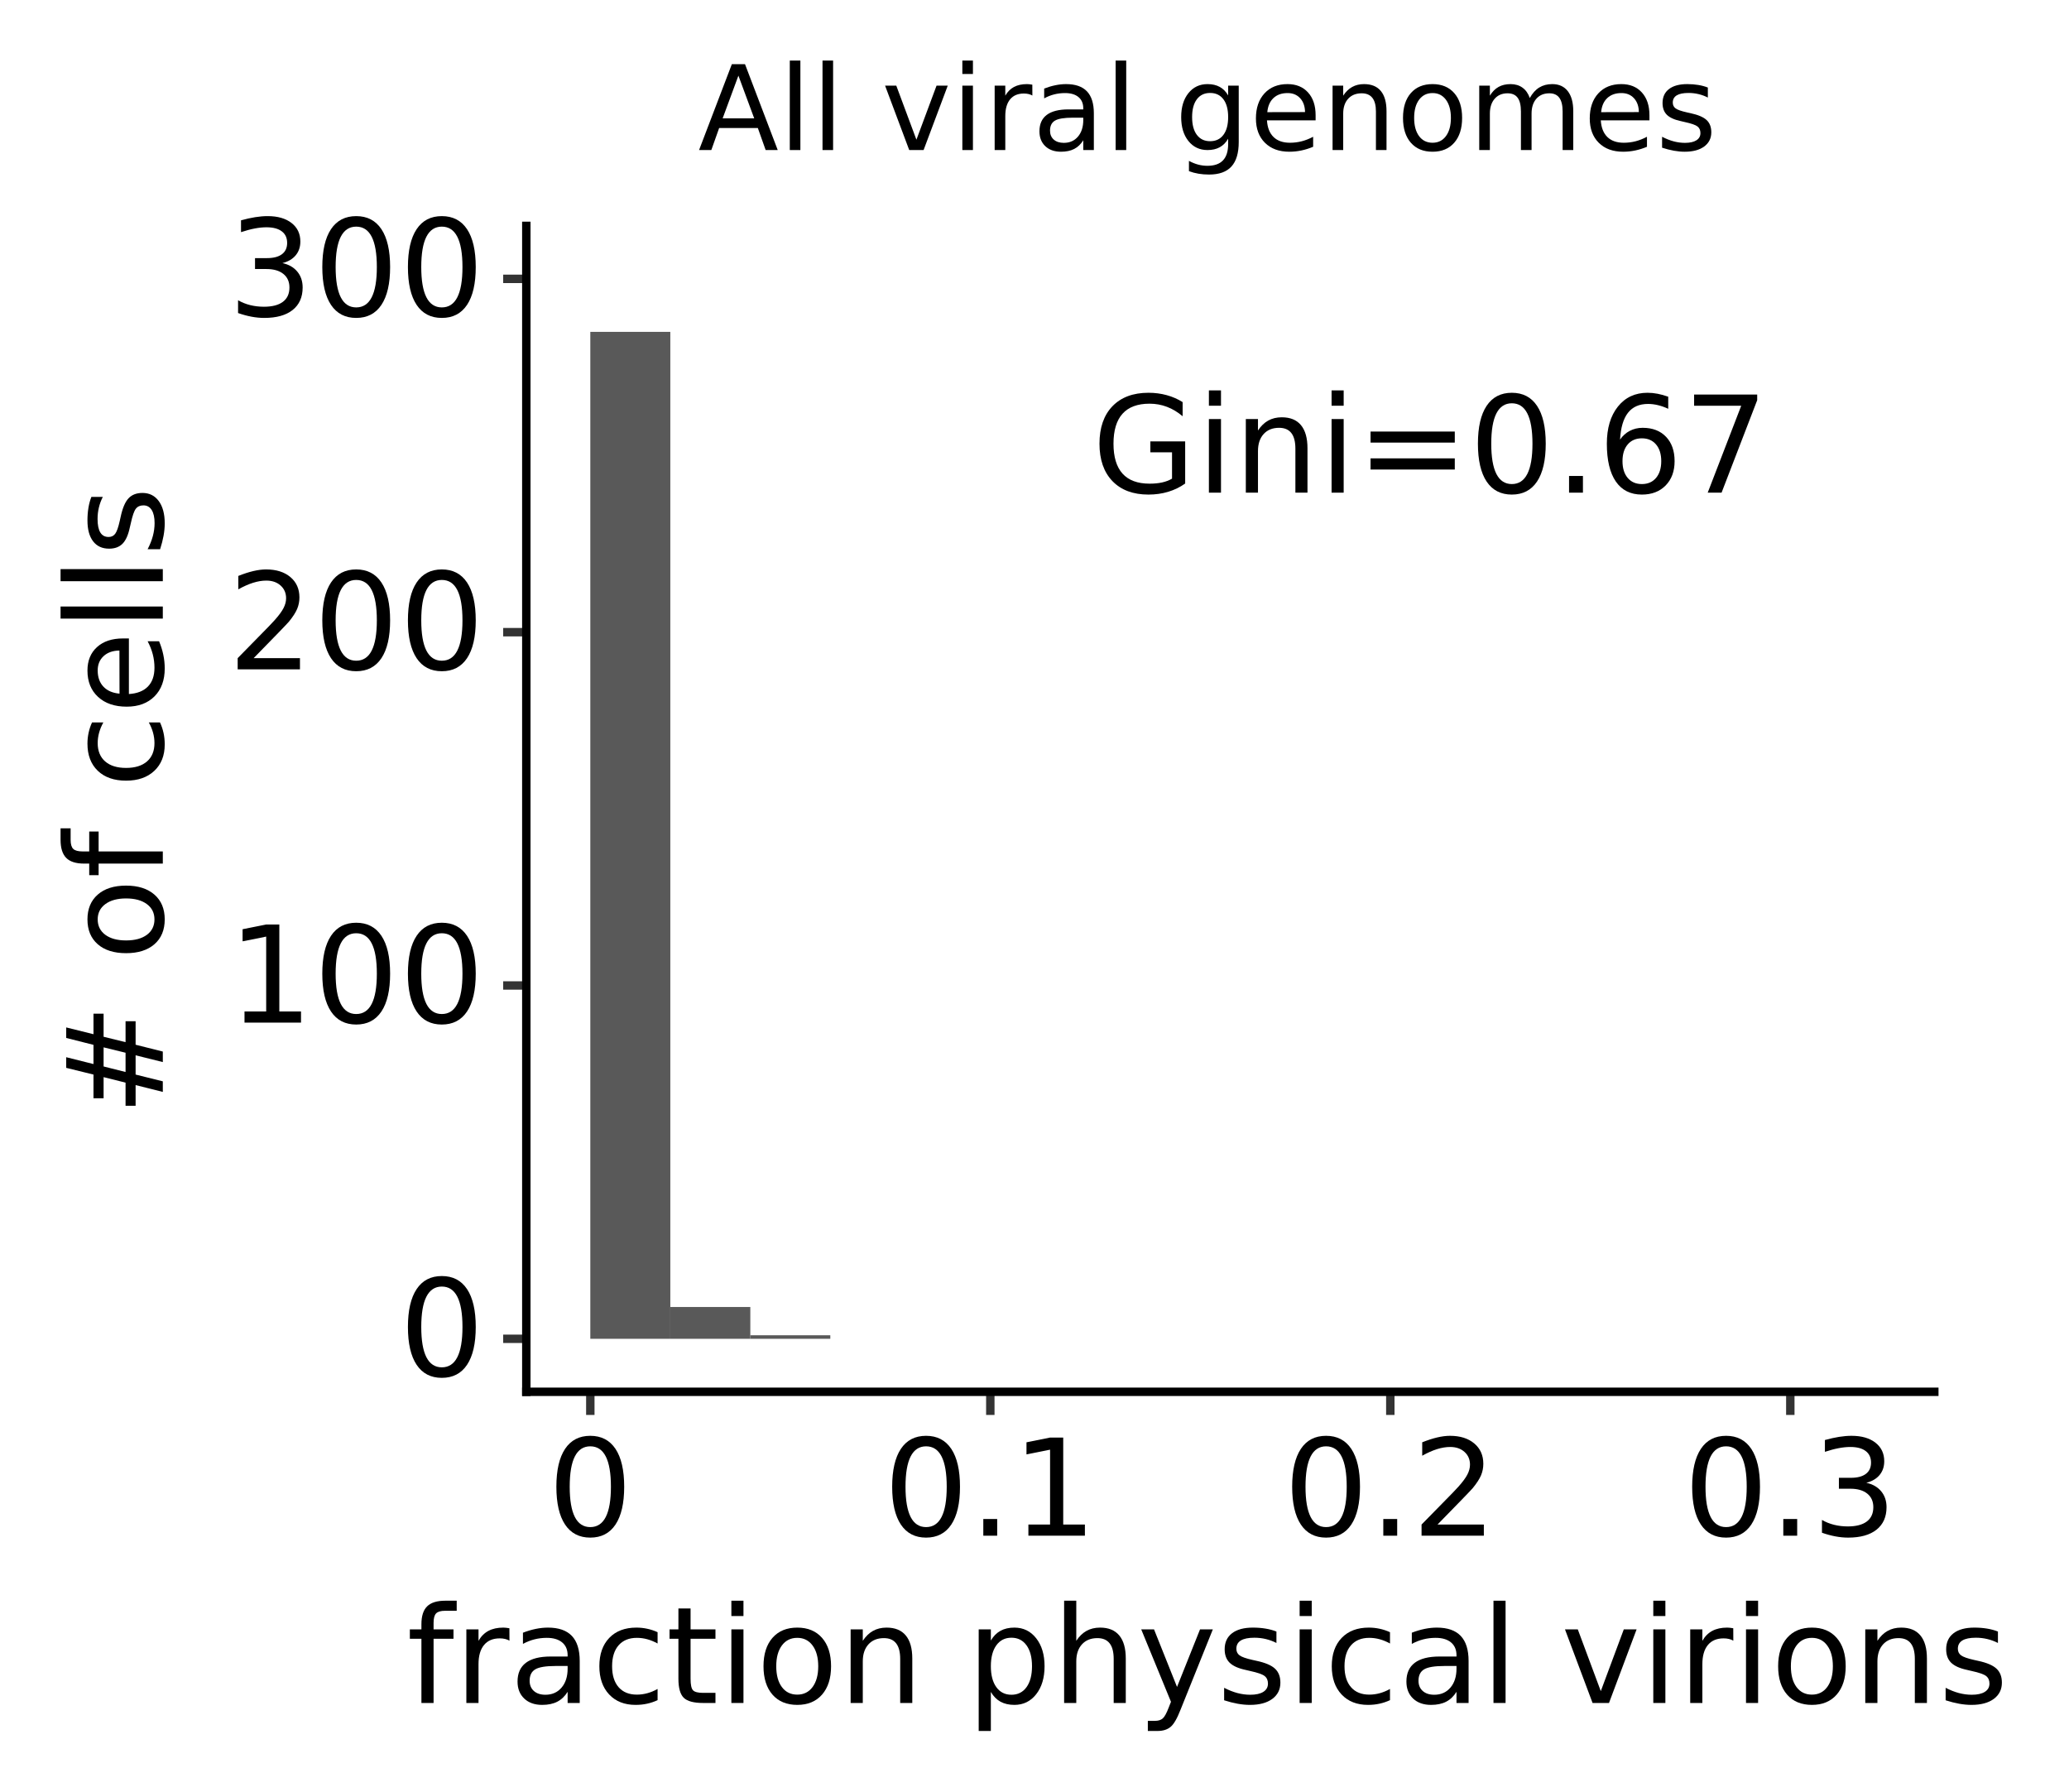
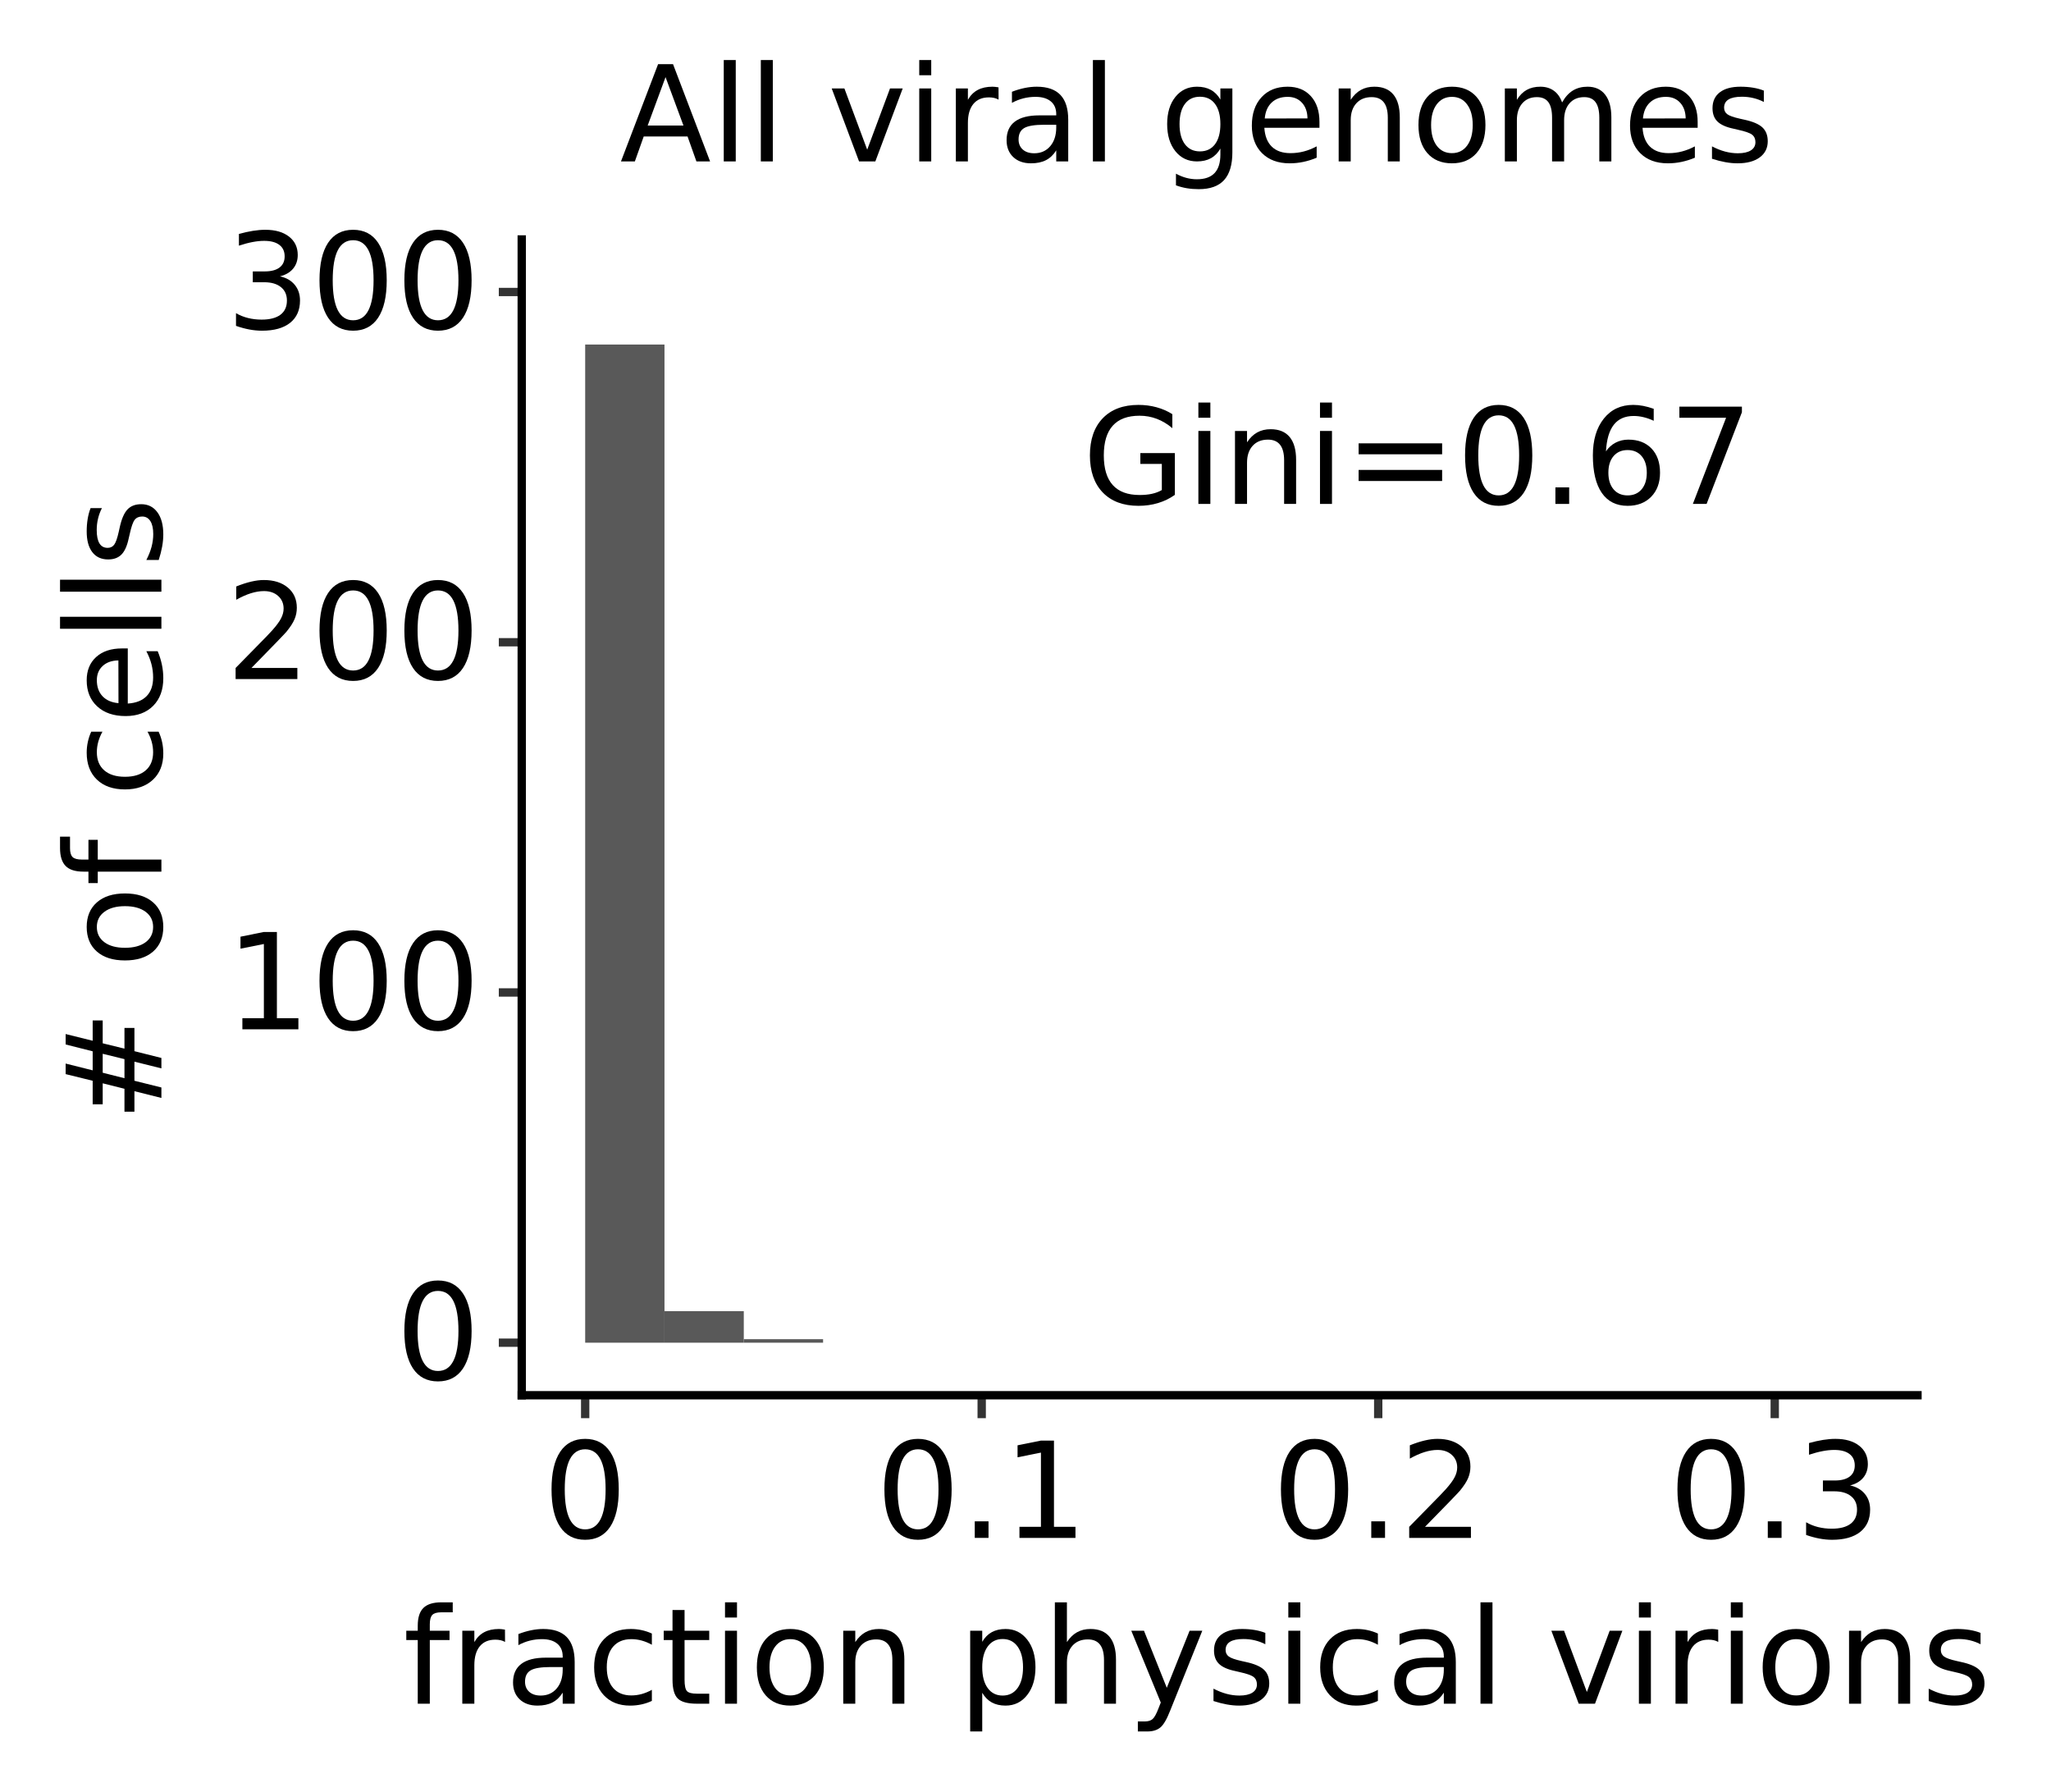
- <svg xmlns="http://www.w3.org/2000/svg" xmlns:xlink="http://www.w3.org/1999/xlink" width="245.989pt" height="212.971pt" viewBox="0 0 245.989 212.971" version="1.1">
+ <svg xmlns="http://www.w3.org/2000/svg" xmlns:xlink="http://www.w3.org/1999/xlink" width="245.989pt" height="214.836pt" viewBox="0 0 245.989 214.836" version="1.1">
  <defs>
    <style type="text/css">*{stroke-linejoin: round; stroke-linecap: butt}</style>
  </defs>
  <g id="figure_1">
    <g id="patch_1">
-       <path d="M 0 212.971  L 245.989 212.971  L 245.989 0  L 0 0  z " style="fill: #ffffff; stroke: #ffffff; stroke-linejoin: miter" />
+       <path d="M 0 214.836  L 245.989 214.836  L 245.989 0  L 0 0  z " style="fill: #ffffff; stroke: #ffffff; stroke-linejoin: miter" />
    </g>
    <g id="axes_1">
      <g id="patch_2">
-         <path d="M 62.575 165.451  L 229.975 165.451  L 229.975 26.851  L 62.575 26.851  z " style="fill: #ffffff" />
+         <path d="M 62.575 167.316  L 229.975 167.316  L 229.975 28.716  L 62.575 28.716  z " style="fill: #ffffff" />
      </g>
      <g id="matplotlib.axis_1">
        <g id="xtick_1">
          <g id="line2d_1">
-             <path d="M 70.184 165.451  " style="fill: none; stroke: #000000; stroke-width: 1.5" />
-             <defs>
-               <path id="m9e1eec2be6" d="M 0 0  L 0 2.75  " style="stroke: #333333" />
-             </defs>
-             <g>
-               <use xlink:href="#m9e1eec2be6" x="70.184" y="165.451" style="stroke: #333333" />
+             <path d="M 70.184 167.316  " style="fill: none; stroke: #000000; stroke-width: 1.5" />
+             <defs>
+               <path id="m3d97d18625" d="M 0 0  L 0 2.75  " style="stroke: #333333" />
+             </defs>
+             <g>
+               <use xlink:href="#m3d97d18625" x="70.184" y="167.316" style="stroke: #333333" />
            </g>
          </g>
          <g id="text_1">
-             <g transform="translate(65.09409 182.5587)scale(0.16 -0.16)">
+             <g transform="translate(65.09409 184.4231)scale(0.16 -0.16)">
              <defs>
                <path id="DejaVuSans-30" d="M 2034 4250  Q 1547 4250 1301 3770  Q 1056 3291 1056 2328  Q 1056 1369 1301 889  Q 1547 409 2034 409  Q 2525 409 2770 889  Q 3016 1369 3016 2328  Q 3016 3291 2770 3770  Q 2525 4250 2034 4250  z M 2034 4750  Q 2819 4750 3233 4129  Q 3647 3509 3647 2328  Q 3647 1150 3233 529  Q 2819 -91 2034 -91  Q 1250 -91 836 529  Q 422 1150 422 2328  Q 422 3509 836 4129  Q 1250 4750 2034 4750  z " transform="scale(0.015625)" />
              </defs>
              <use xlink:href="#DejaVuSans-30" />
            </g>
          </g>
        </g>
        <g id="xtick_2">
          <g id="line2d_2">
-             <path d="M 117.741 165.451  " style="fill: none; stroke: #000000; stroke-width: 1.5" />
-             <g>
-               <use xlink:href="#m9e1eec2be6" x="117.741" y="165.451" style="stroke: #333333" />
+             <path d="M 117.741 167.316  " style="fill: none; stroke: #000000; stroke-width: 1.5" />
+             <g>
+               <use xlink:href="#m3d97d18625" x="117.741" y="167.316" style="stroke: #333333" />
            </g>
          </g>
          <g id="text_2">
-             <g transform="translate(105.0184 182.5587)scale(0.16 -0.16)">
+             <g transform="translate(105.0184 184.4231)scale(0.16 -0.16)">
              <defs>
                <path id="DejaVuSans-2e" d="M 684 794  L 1344 794  L 1344 0  L 684 0  L 684 794  z " transform="scale(0.015625)" />
                <path id="DejaVuSans-31" d="M 794 531  L 1825 531  L 1825 4091  L 703 3866  L 703 4441  L 1819 4666  L 2450 4666  L 2450 531  L 3481 531  L 3481 0  L 794 0  L 794 531  z " transform="scale(0.015625)" />
              </defs>
              <use xlink:href="#DejaVuSans-30" />
              <use xlink:href="#DejaVuSans-2e" x="63.623" />
              <use xlink:href="#DejaVuSans-31" x="95.41" />
            </g>
          </g>
        </g>
        <g id="xtick_3">
          <g id="line2d_3">
-             <path d="M 165.298 165.451  " style="fill: none; stroke: #000000; stroke-width: 1.5" />
-             <g>
-               <use xlink:href="#m9e1eec2be6" x="165.298" y="165.451" style="stroke: #333333" />
+             <path d="M 165.298 167.316  " style="fill: none; stroke: #000000; stroke-width: 1.5" />
+             <g>
+               <use xlink:href="#m3d97d18625" x="165.298" y="167.316" style="stroke: #333333" />
            </g>
          </g>
          <g id="text_3">
-             <g transform="translate(152.5752 182.5587)scale(0.16 -0.16)">
+             <g transform="translate(152.5752 184.4231)scale(0.16 -0.16)">
              <defs>
                <path id="DejaVuSans-32" d="M 1228 531  L 3431 531  L 3431 0  L 469 0  L 469 531  Q 828 903 1448 1529  Q 2069 2156 2228 2338  Q 2531 2678 2651 2914  Q 2772 3150 2772 3378  Q 2772 3750 2511 3984  Q 2250 4219 1831 4219  Q 1534 4219 1204 4116  Q 875 4013 500 3803  L 500 4441  Q 881 4594 1212 4672  Q 1544 4750 1819 4750  Q 2544 4750 2975 4387  Q 3406 4025 3406 3419  Q 3406 3131 3298 2873  Q 3191 2616 2906 2266  Q 2828 2175 2409 1742  Q 1991 1309 1228 531  z " transform="scale(0.015625)" />
              </defs>
              <use xlink:href="#DejaVuSans-30" />
              <use xlink:href="#DejaVuSans-2e" x="63.623" />
              <use xlink:href="#DejaVuSans-32" x="95.41" />
            </g>
          </g>
        </g>
        <g id="xtick_4">
          <g id="line2d_4">
-             <path d="M 212.855 165.451  " style="fill: none; stroke: #000000; stroke-width: 1.5" />
-             <g>
-               <use xlink:href="#m9e1eec2be6" x="212.855" y="165.451" style="stroke: #333333" />
+             <path d="M 212.855 167.316  " style="fill: none; stroke: #000000; stroke-width: 1.5" />
+             <g>
+               <use xlink:href="#m3d97d18625" x="212.855" y="167.316" style="stroke: #333333" />
            </g>
          </g>
          <g id="text_4">
-             <g transform="translate(200.132 182.5587)scale(0.16 -0.16)">
+             <g transform="translate(200.132 184.4231)scale(0.16 -0.16)">
              <defs>
                <path id="DejaVuSans-33" d="M 2597 2516  Q 3050 2419 3304 2112  Q 3559 1806 3559 1356  Q 3559 666 3084 287  Q 2609 -91 1734 -91  Q 1441 -91 1130 -33  Q 819 25 488 141  L 488 750  Q 750 597 1062 519  Q 1375 441 1716 441  Q 2309 441 2620 675  Q 2931 909 2931 1356  Q 2931 1769 2642 2001  Q 2353 2234 1838 2234  L 1294 2234  L 1294 2753  L 1863 2753  Q 2328 2753 2575 2939  Q 2822 3125 2822 3475  Q 2822 3834 2567 4026  Q 2313 4219 1838 4219  Q 1578 4219 1281 4162  Q 984 4106 628 3988  L 628 4550  Q 988 4650 1302 4700  Q 1616 4750 1894 4750  Q 2613 4750 3031 4423  Q 3450 4097 3450 3541  Q 3450 3153 3228 2886  Q 3006 2619 2597 2516  z " transform="scale(0.015625)" />
              </defs>
              <use xlink:href="#DejaVuSans-30" />
              <use xlink:href="#DejaVuSans-2e" x="63.623" />
              <use xlink:href="#DejaVuSans-33" x="95.41" />
            </g>
          </g>
        </g>
        <g id="xtick_5" />
        <g id="xtick_6" />
        <g id="xtick_7" />
        <g id="text_5">
-           <g transform="translate(48.36125 202.4437)scale(0.16 -0.16)">
+           <g transform="translate(48.36125 204.3081)scale(0.16 -0.16)">
            <defs>
              <path id="DejaVuSans-66" d="M 2375 4863  L 2375 4384  L 1825 4384  Q 1516 4384 1395 4259  Q 1275 4134 1275 3809  L 1275 3500  L 2222 3500  L 2222 3053  L 1275 3053  L 1275 0  L 697 0  L 697 3053  L 147 3053  L 147 3500  L 697 3500  L 697 3744  Q 697 4328 969 4595  Q 1241 4863 1831 4863  L 2375 4863  z " transform="scale(0.015625)" />
              <path id="DejaVuSans-72" d="M 2631 2963  Q 2534 3019 2420 3045  Q 2306 3072 2169 3072  Q 1681 3072 1420 2755  Q 1159 2438 1159 1844  L 1159 0  L 581 0  L 581 3500  L 1159 3500  L 1159 2956  Q 1341 3275 1631 3429  Q 1922 3584 2338 3584  Q 2397 3584 2469 3576  Q 2541 3569 2628 3553  L 2631 2963  z " transform="scale(0.015625)" />
              <path id="DejaVuSans-61" d="M 2194 1759  Q 1497 1759 1228 1600  Q 959 1441 959 1056  Q 959 750 1161 570  Q 1363 391 1709 391  Q 2188 391 2477 730  Q 2766 1069 2766 1631  L 2766 1759  L 2194 1759  z M 3341 1997  L 3341 0  L 2766 0  L 2766 531  Q 2569 213 2275 61  Q 1981 -91 1556 -91  Q 1019 -91 701 211  Q 384 513 384 1019  Q 384 1609 779 1909  Q 1175 2209 1959 2209  L 2766 2209  L 2766 2266  Q 2766 2663 2505 2880  Q 2244 3097 1772 3097  Q 1472 3097 1187 3025  Q 903 2953 641 2809  L 641 3341  Q 956 3463 1253 3523  Q 1550 3584 1831 3584  Q 2591 3584 2966 3190  Q 3341 2797 3341 1997  z " transform="scale(0.015625)" />
              <path id="DejaVuSans-63" d="M 3122 3366  L 3122 2828  Q 2878 2963 2633 3030  Q 2388 3097 2138 3097  Q 1578 3097 1268 2742  Q 959 2388 959 1747  Q 959 1106 1268 751  Q 1578 397 2138 397  Q 2388 397 2633 464  Q 2878 531 3122 666  L 3122 134  Q 2881 22 2623 -34  Q 2366 -91 2075 -91  Q 1284 -91 818 406  Q 353 903 353 1747  Q 353 2603 823 3093  Q 1294 3584 2113 3584  Q 2378 3584 2631 3529  Q 2884 3475 3122 3366  z " transform="scale(0.015625)" />
              <path id="DejaVuSans-74" d="M 1172 4494  L 1172 3500  L 2356 3500  L 2356 3053  L 1172 3053  L 1172 1153  Q 1172 725 1289 603  Q 1406 481 1766 481  L 2356 481  L 2356 0  L 1766 0  Q 1100 0 847 248  Q 594 497 594 1153  L 594 3053  L 172 3053  L 172 3500  L 594 3500  L 594 4494  L 1172 4494  z " transform="scale(0.015625)" />
              <path id="DejaVuSans-69" d="M 603 3500  L 1178 3500  L 1178 0  L 603 0  L 603 3500  z M 603 4863  L 1178 4863  L 1178 4134  L 603 4134  L 603 4863  z " transform="scale(0.015625)" />
              <path id="DejaVuSans-6f" d="M 1959 3097  Q 1497 3097 1228 2736  Q 959 2375 959 1747  Q 959 1119 1226 758  Q 1494 397 1959 397  Q 2419 397 2687 759  Q 2956 1122 2956 1747  Q 2956 2369 2687 2733  Q 2419 3097 1959 3097  z M 1959 3584  Q 2709 3584 3137 3096  Q 3566 2609 3566 1747  Q 3566 888 3137 398  Q 2709 -91 1959 -91  Q 1206 -91 779 398  Q 353 888 353 1747  Q 353 2609 779 3096  Q 1206 3584 1959 3584  z " transform="scale(0.015625)" />
              <path id="DejaVuSans-6e" d="M 3513 2113  L 3513 0  L 2938 0  L 2938 2094  Q 2938 2591 2744 2837  Q 2550 3084 2163 3084  Q 1697 3084 1428 2787  Q 1159 2491 1159 1978  L 1159 0  L 581 0  L 581 3500  L 1159 3500  L 1159 2956  Q 1366 3272 1645 3428  Q 1925 3584 2291 3584  Q 2894 3584 3203 3211  Q 3513 2838 3513 2113  z " transform="scale(0.015625)" />
              <path id="DejaVuSans-20" transform="scale(0.015625)" />
              <path id="DejaVuSans-70" d="M 1159 525  L 1159 -1331  L 581 -1331  L 581 3500  L 1159 3500  L 1159 2969  Q 1341 3281 1617 3432  Q 1894 3584 2278 3584  Q 2916 3584 3314 3078  Q 3713 2572 3713 1747  Q 3713 922 3314 415  Q 2916 -91 2278 -91  Q 1894 -91 1617 61  Q 1341 213 1159 525  z M 3116 1747  Q 3116 2381 2855 2742  Q 2594 3103 2138 3103  Q 1681 3103 1420 2742  Q 1159 2381 1159 1747  Q 1159 1113 1420 752  Q 1681 391 2138 391  Q 2594 391 2855 752  Q 3116 1113 3116 1747  z " transform="scale(0.015625)" />
              <path id="DejaVuSans-68" d="M 3513 2113  L 3513 0  L 2938 0  L 2938 2094  Q 2938 2591 2744 2837  Q 2550 3084 2163 3084  Q 1697 3084 1428 2787  Q 1159 2491 1159 1978  L 1159 0  L 581 0  L 581 4863  L 1159 4863  L 1159 2956  Q 1366 3272 1645 3428  Q 1925 3584 2291 3584  Q 2894 3584 3203 3211  Q 3513 2838 3513 2113  z " transform="scale(0.015625)" />
              <path id="DejaVuSans-79" d="M 2059 -325  Q 1816 -950 1584 -1140  Q 1353 -1331 966 -1331  L 506 -1331  L 506 -850  L 844 -850  Q 1081 -850 1212 -737  Q 1344 -625 1503 -206  L 1606 56  L 191 3500  L 800 3500  L 1894 763  L 2988 3500  L 3597 3500  L 2059 -325  z " transform="scale(0.015625)" />
              <path id="DejaVuSans-73" d="M 2834 3397  L 2834 2853  Q 2591 2978 2328 3040  Q 2066 3103 1784 3103  Q 1356 3103 1142 2972  Q 928 2841 928 2578  Q 928 2378 1081 2264  Q 1234 2150 1697 2047  L 1894 2003  Q 2506 1872 2764 1633  Q 3022 1394 3022 966  Q 3022 478 2636 193  Q 2250 -91 1575 -91  Q 1294 -91 989 -36  Q 684 19 347 128  L 347 722  Q 666 556 975 473  Q 1284 391 1588 391  Q 1994 391 2212 530  Q 2431 669 2431 922  Q 2431 1156 2273 1281  Q 2116 1406 1581 1522  L 1381 1569  Q 847 1681 609 1914  Q 372 2147 372 2553  Q 372 3047 722 3315  Q 1072 3584 1716 3584  Q 2034 3584 2315 3537  Q 2597 3491 2834 3397  z " transform="scale(0.015625)" />
              <path id="DejaVuSans-6c" d="M 603 4863  L 1178 4863  L 1178 0  L 603 0  L 603 4863  z " transform="scale(0.015625)" />
              <path id="DejaVuSans-76" d="M 191 3500  L 800 3500  L 1894 563  L 2988 3500  L 3597 3500  L 2284 0  L 1503 0  L 191 3500  z " transform="scale(0.015625)" />
            </defs>
            <use xlink:href="#DejaVuSans-66" />
            <use xlink:href="#DejaVuSans-72" x="35.205" />
            <use xlink:href="#DejaVuSans-61" x="76.318" />
            <use xlink:href="#DejaVuSans-63" x="137.598" />
            <use xlink:href="#DejaVuSans-74" x="192.578" />
            <use xlink:href="#DejaVuSans-69" x="231.787" />
            <use xlink:href="#DejaVuSans-6f" x="259.57" />
            <use xlink:href="#DejaVuSans-6e" x="320.752" />
            <use xlink:href="#DejaVuSans-20" x="384.131" />
            <use xlink:href="#DejaVuSans-70" x="415.918" />
            <use xlink:href="#DejaVuSans-68" x="479.395" />
            <use xlink:href="#DejaVuSans-79" x="542.773" />
            <use xlink:href="#DejaVuSans-73" x="601.953" />
            <use xlink:href="#DejaVuSans-69" x="654.053" />
            <use xlink:href="#DejaVuSans-63" x="681.836" />
            <use xlink:href="#DejaVuSans-61" x="736.816" />
            <use xlink:href="#DejaVuSans-6c" x="798.096" />
            <use xlink:href="#DejaVuSans-20" x="825.879" />
            <use xlink:href="#DejaVuSans-76" x="857.666" />
            <use xlink:href="#DejaVuSans-69" x="916.846" />
            <use xlink:href="#DejaVuSans-72" x="944.629" />
            <use xlink:href="#DejaVuSans-69" x="985.742" />
            <use xlink:href="#DejaVuSans-6f" x="1013.525" />
            <use xlink:href="#DejaVuSans-6e" x="1074.707" />
            <use xlink:href="#DejaVuSans-73" x="1138.086" />
          </g>
        </g>
      </g>
      <g id="matplotlib.axis_2">
        <g id="ytick_1">
          <g id="line2d_5">
-             <path d="M 62.575 159.151  " style="fill: none; stroke: #000000; stroke-width: 1.5" />
-             <defs>
-               <path id="m8c22a34444" d="M 0 0  L -2.75 0  " style="stroke: #333333" />
-             </defs>
-             <g>
-               <use xlink:href="#m8c22a34444" x="62.575" y="159.151" style="stroke: #333333" />
+             <path d="M 62.575 161.016  " style="fill: none; stroke: #000000; stroke-width: 1.5" />
+             <defs>
+               <path id="m48e3119e93" d="M 0 0  L -2.75 0  " style="stroke: #333333" />
+             </defs>
+             <g>
+               <use xlink:href="#m48e3119e93" x="62.575" y="161.016" style="stroke: #333333" />
            </g>
          </g>
          <g id="text_6">
-             <g transform="translate(47.445 163.5662)scale(0.16 -0.16)">
+             <g transform="translate(47.445 165.4306)scale(0.16 -0.16)">
              <use xlink:href="#DejaVuSans-30" />
            </g>
          </g>
        </g>
        <g id="ytick_2">
          <g id="line2d_6">
-             <path d="M 62.575 117.151  " style="fill: none; stroke: #000000; stroke-width: 1.5" />
-             <g>
-               <use xlink:href="#m8c22a34444" x="62.575" y="117.151" style="stroke: #333333" />
+             <path d="M 62.575 119.016  " style="fill: none; stroke: #000000; stroke-width: 1.5" />
+             <g>
+               <use xlink:href="#m48e3119e93" x="62.575" y="119.016" style="stroke: #333333" />
            </g>
          </g>
          <g id="text_7">
-             <g transform="translate(27.085 121.5662)scale(0.16 -0.16)">
+             <g transform="translate(27.085 123.4306)scale(0.16 -0.16)">
              <use xlink:href="#DejaVuSans-31" />
              <use xlink:href="#DejaVuSans-30" x="63.623" />
              <use xlink:href="#DejaVuSans-30" x="127.246" />
            </g>
          </g>
        </g>
        <g id="ytick_3">
          <g id="line2d_7">
-             <path d="M 62.575 75.151  " style="fill: none; stroke: #000000; stroke-width: 1.5" />
-             <g>
-               <use xlink:href="#m8c22a34444" x="62.575" y="75.151" style="stroke: #333333" />
+             <path d="M 62.575 77.016  " style="fill: none; stroke: #000000; stroke-width: 1.5" />
+             <g>
+               <use xlink:href="#m48e3119e93" x="62.575" y="77.016" style="stroke: #333333" />
            </g>
          </g>
          <g id="text_8">
-             <g transform="translate(27.085 79.56615)scale(0.16 -0.16)">
+             <g transform="translate(27.085 81.4306)scale(0.16 -0.16)">
              <use xlink:href="#DejaVuSans-32" />
              <use xlink:href="#DejaVuSans-30" x="63.623" />
              <use xlink:href="#DejaVuSans-30" x="127.246" />
            </g>
          </g>
        </g>
        <g id="ytick_4">
          <g id="line2d_8">
-             <path d="M 62.575 33.151  " style="fill: none; stroke: #000000; stroke-width: 1.5" />
-             <g>
-               <use xlink:href="#m8c22a34444" x="62.575" y="33.151" style="stroke: #333333" />
+             <path d="M 62.575 35.016  " style="fill: none; stroke: #000000; stroke-width: 1.5" />
+             <g>
+               <use xlink:href="#m48e3119e93" x="62.575" y="35.016" style="stroke: #333333" />
            </g>
          </g>
          <g id="text_9">
-             <g transform="translate(27.085 37.56615)scale(0.16 -0.16)">
+             <g transform="translate(27.085 39.4306)scale(0.16 -0.16)">
              <use xlink:href="#DejaVuSans-33" />
              <use xlink:href="#DejaVuSans-30" x="63.623" />
              <use xlink:href="#DejaVuSans-30" x="127.246" />
            </g>
          </g>
        </g>
        <g id="ytick_5" />
        <g id="ytick_6" />
        <g id="ytick_7" />
        <g id="text_10">
-           <g transform="translate(19.3575 132.6849)rotate(-90)scale(0.16 -0.16)">
+           <g transform="translate(19.3575 134.5494)rotate(-90)scale(0.16 -0.16)">
            <defs>
              <path id="DejaVuSans-23" d="M 3272 2816  L 2363 2816  L 2100 1772  L 3016 1772  L 3272 2816  z M 2803 4594  L 2478 3297  L 3391 3297  L 3719 4594  L 4219 4594  L 3897 3297  L 4872 3297  L 4872 2816  L 3775 2816  L 3519 1772  L 4513 1772  L 4513 1294  L 3397 1294  L 3072 0  L 2572 0  L 2894 1294  L 1978 1294  L 1656 0  L 1153 0  L 1478 1294  L 494 1294  L 494 1772  L 1594 1772  L 1856 2816  L 850 2816  L 850 3297  L 1978 3297  L 2297 4594  L 2803 4594  z " transform="scale(0.015625)" />
              <path id="DejaVuSans-65" d="M 3597 1894  L 3597 1613  L 953 1613  Q 991 1019 1311 708  Q 1631 397 2203 397  Q 2534 397 2845 478  Q 3156 559 3463 722  L 3463 178  Q 3153 47 2828 -22  Q 2503 -91 2169 -91  Q 1331 -91 842 396  Q 353 884 353 1716  Q 353 2575 817 3079  Q 1281 3584 2069 3584  Q 2775 3584 3186 3129  Q 3597 2675 3597 1894  z M 3022 2063  Q 3016 2534 2758 2815  Q 2500 3097 2075 3097  Q 1594 3097 1305 2825  Q 1016 2553 972 2059  L 3022 2063  z " transform="scale(0.015625)" />
            </defs>
            <use xlink:href="#DejaVuSans-23" />
            <use xlink:href="#DejaVuSans-20" x="83.789" />
            <use xlink:href="#DejaVuSans-6f" x="115.576" />
            <use xlink:href="#DejaVuSans-66" x="176.758" />
            <use xlink:href="#DejaVuSans-20" x="211.963" />
            <use xlink:href="#DejaVuSans-63" x="243.75" />
            <use xlink:href="#DejaVuSans-65" x="298.73" />
            <use xlink:href="#DejaVuSans-6c" x="360.254" />
            <use xlink:href="#DejaVuSans-6c" x="388.037" />
            <use xlink:href="#DejaVuSans-73" x="415.82" />
          </g>
        </g>
      </g>
      <g id="PolyCollection_1">
-         <path d="M 70.184 159.151  L 70.184 39.451  L 79.695 39.451  L 79.695 159.151  z " clip-path="url(#pe5f5875ccd)" style="fill: #595959" />
-         <path d="M 79.695 159.151  L 79.695 155.371  L 89.207 155.371  L 89.207 159.151  z " clip-path="url(#pe5f5875ccd)" style="fill: #595959" />
-         <path d="M 89.207 159.151  L 89.207 158.731  L 98.718 158.731  L 98.718 159.151  z " clip-path="url(#pe5f5875ccd)" style="fill: #595959" />
-         <path d="M 98.718 159.151  L 98.718 159.151  L 108.23 159.151  L 108.23 159.151  z " clip-path="url(#pe5f5875ccd)" style="fill: #595959" />
-         <path d="M 108.23 159.151  L 108.23 159.151  L 117.741 159.151  L 117.741 159.151  z " clip-path="url(#pe5f5875ccd)" style="fill: #595959" />
-         <path d="M 117.741 159.151  L 117.741 159.151  L 127.252 159.151  L 127.252 159.151  z " clip-path="url(#pe5f5875ccd)" style="fill: #595959" />
-         <path d="M 127.252 159.151  L 127.252 159.151  L 136.764 159.151  L 136.764 159.151  z " clip-path="url(#pe5f5875ccd)" style="fill: #595959" />
-         <path d="M 136.764 159.151  L 136.764 159.151  L 146.275 159.151  L 146.275 159.151  z " clip-path="url(#pe5f5875ccd)" style="fill: #595959" />
-         <path d="M 146.275 159.151  L 146.275 159.151  L 155.786 159.151  L 155.786 159.151  z " clip-path="url(#pe5f5875ccd)" style="fill: #595959" />
-         <path d="M 155.786 159.151  L 155.786 159.151  L 165.298 159.151  L 165.298 159.151  z " clip-path="url(#pe5f5875ccd)" style="fill: #595959" />
-         <path d="M 165.298 159.151  L 165.298 159.151  L 174.809 159.151  L 174.809 159.151  z " clip-path="url(#pe5f5875ccd)" style="fill: #595959" />
-         <path d="M 174.809 159.151  L 174.809 159.151  L 184.32 159.151  L 184.32 159.151  z " clip-path="url(#pe5f5875ccd)" style="fill: #595959" />
-         <path d="M 184.32 159.151  L 184.32 159.151  L 193.832 159.151  L 193.832 159.151  z " clip-path="url(#pe5f5875ccd)" style="fill: #595959" />
-         <path d="M 193.832 159.151  L 193.832 159.151  L 203.343 159.151  L 203.343 159.151  z " clip-path="url(#pe5f5875ccd)" style="fill: #595959" />
-         <path d="M 203.343 159.151  L 203.343 159.151  L 212.855 159.151  L 212.855 159.151  z " clip-path="url(#pe5f5875ccd)" style="fill: #595959" />
-         <path d="M 212.855 159.151  L 212.855 159.151  L 222.366 159.151  L 222.366 159.151  z " clip-path="url(#pe5f5875ccd)" style="fill: #595959" />
+         <path d="M 70.184 161.016  L 70.184 41.316  L 79.695 41.316  L 79.695 161.016  z " clip-path="url(#pf8aa452031)" style="fill: #595959" />
+         <path d="M 79.695 161.016  L 79.695 157.236  L 89.207 157.236  L 89.207 161.016  z " clip-path="url(#pf8aa452031)" style="fill: #595959" />
+         <path d="M 89.207 161.016  L 89.207 160.596  L 98.718 160.596  L 98.718 161.016  z " clip-path="url(#pf8aa452031)" style="fill: #595959" />
+         <path d="M 98.718 161.016  L 98.718 161.016  L 108.23 161.016  L 108.23 161.016  z " clip-path="url(#pf8aa452031)" style="fill: #595959" />
+         <path d="M 108.23 161.016  L 108.23 161.016  L 117.741 161.016  L 117.741 161.016  z " clip-path="url(#pf8aa452031)" style="fill: #595959" />
+         <path d="M 117.741 161.016  L 117.741 161.016  L 127.252 161.016  L 127.252 161.016  z " clip-path="url(#pf8aa452031)" style="fill: #595959" />
+         <path d="M 127.252 161.016  L 127.252 161.016  L 136.764 161.016  L 136.764 161.016  z " clip-path="url(#pf8aa452031)" style="fill: #595959" />
+         <path d="M 136.764 161.016  L 136.764 161.016  L 146.275 161.016  L 146.275 161.016  z " clip-path="url(#pf8aa452031)" style="fill: #595959" />
+         <path d="M 146.275 161.016  L 146.275 161.016  L 155.786 161.016  L 155.786 161.016  z " clip-path="url(#pf8aa452031)" style="fill: #595959" />
+         <path d="M 155.786 161.016  L 155.786 161.016  L 165.298 161.016  L 165.298 161.016  z " clip-path="url(#pf8aa452031)" style="fill: #595959" />
+         <path d="M 165.298 161.016  L 165.298 161.016  L 174.809 161.016  L 174.809 161.016  z " clip-path="url(#pf8aa452031)" style="fill: #595959" />
+         <path d="M 174.809 161.016  L 174.809 161.016  L 184.32 161.016  L 184.32 161.016  z " clip-path="url(#pf8aa452031)" style="fill: #595959" />
+         <path d="M 184.32 161.016  L 184.32 161.016  L 193.832 161.016  L 193.832 161.016  z " clip-path="url(#pf8aa452031)" style="fill: #595959" />
+         <path d="M 193.832 161.016  L 193.832 161.016  L 203.343 161.016  L 203.343 161.016  z " clip-path="url(#pf8aa452031)" style="fill: #595959" />
+         <path d="M 203.343 161.016  L 203.343 161.016  L 212.855 161.016  L 212.855 161.016  z " clip-path="url(#pf8aa452031)" style="fill: #595959" />
+         <path d="M 212.855 161.016  L 212.855 161.016  L 222.366 161.016  L 222.366 161.016  z " clip-path="url(#pf8aa452031)" style="fill: #595959" />
      </g>
      <g id="text_11">
-         <g clip-path="url(#pe5f5875ccd)">
-           <g transform="translate(129.8234 58.56615)scale(0.16 -0.16)">
+         <g clip-path="url(#pf8aa452031)">
+           <g transform="translate(129.8234 60.4306)scale(0.16 -0.16)">
            <defs>
              <path id="DejaVuSans-47" d="M 3809 666  L 3809 1919  L 2778 1919  L 2778 2438  L 4434 2438  L 4434 434  Q 4069 175 3628 42  Q 3188 -91 2688 -91  Q 1594 -91 976 548  Q 359 1188 359 2328  Q 359 3472 976 4111  Q 1594 4750 2688 4750  Q 3144 4750 3555 4637  Q 3966 4525 4313 4306  L 4313 3634  Q 3963 3931 3569 4081  Q 3175 4231 2741 4231  Q 1884 4231 1454 3753  Q 1025 3275 1025 2328  Q 1025 1384 1454 906  Q 1884 428 2741 428  Q 3075 428 3337 486  Q 3600 544 3809 666  z " transform="scale(0.015625)" />
              <path id="DejaVuSans-3d" d="M 678 2906  L 4684 2906  L 4684 2381  L 678 2381  L 678 2906  z M 678 1631  L 4684 1631  L 4684 1100  L 678 1100  L 678 1631  z " transform="scale(0.015625)" />
              <path id="DejaVuSans-36" d="M 2113 2584  Q 1688 2584 1439 2293  Q 1191 2003 1191 1497  Q 1191 994 1439 701  Q 1688 409 2113 409  Q 2538 409 2786 701  Q 3034 994 3034 1497  Q 3034 2003 2786 2293  Q 2538 2584 2113 2584  z M 3366 4563  L 3366 3988  Q 3128 4100 2886 4159  Q 2644 4219 2406 4219  Q 1781 4219 1451 3797  Q 1122 3375 1075 2522  Q 1259 2794 1537 2939  Q 1816 3084 2150 3084  Q 2853 3084 3261 2657  Q 3669 2231 3669 1497  Q 3669 778 3244 343  Q 2819 -91 2113 -91  Q 1303 -91 875 529  Q 447 1150 447 2328  Q 447 3434 972 4092  Q 1497 4750 2381 4750  Q 2619 4750 2861 4703  Q 3103 4656 3366 4563  z " transform="scale(0.015625)" />
              <path id="DejaVuSans-37" d="M 525 4666  L 3525 4666  L 3525 4397  L 1831 0  L 1172 0  L 2766 4134  L 525 4134  L 525 4666  z " transform="scale(0.015625)" />
            </defs>
            <use xlink:href="#DejaVuSans-47" />
            <use xlink:href="#DejaVuSans-69" x="77.49" />
            <use xlink:href="#DejaVuSans-6e" x="105.273" />
            <use xlink:href="#DejaVuSans-69" x="168.652" />
            <use xlink:href="#DejaVuSans-3d" x="196.436" />
            <use xlink:href="#DejaVuSans-30" x="280.225" />
            <use xlink:href="#DejaVuSans-2e" x="343.848" />
            <use xlink:href="#DejaVuSans-36" x="375.635" />
            <use xlink:href="#DejaVuSans-37" x="439.258" />
          </g>
        </g>
      </g>
      <g id="patch_3">
-         <path d="M 62.575 165.451  L 62.575 26.851  " style="fill: none; stroke: #000000; stroke-linejoin: miter; stroke-linecap: square" />
+         <path d="M 62.575 167.316  L 62.575 28.716  " style="fill: none; stroke: #000000; stroke-linejoin: miter; stroke-linecap: square" />
      </g>
      <g id="patch_4">
-         <path d="M 62.575 165.451  L 229.975 165.451  " style="fill: none; stroke: #000000; stroke-linejoin: miter; stroke-linecap: square" />
+         <path d="M 62.575 167.316  L 229.975 167.316  " style="fill: none; stroke: #000000; stroke-linejoin: miter; stroke-linecap: square" />
      </g>
    </g>
    <g id="text_12">
-       <g transform="translate(83.00531 17.83781)scale(0.14 -0.14)">
+       <g transform="translate(74.3525 19.3575)scale(0.16 -0.16)">
        <defs>
          <path id="DejaVuSans-41" d="M 2188 4044  L 1331 1722  L 3047 1722  L 2188 4044  z M 1831 4666  L 2547 4666  L 4325 0  L 3669 0  L 3244 1197  L 1141 1197  L 716 0  L 50 0  L 1831 4666  z " transform="scale(0.015625)" />
          <path id="DejaVuSans-67" d="M 2906 1791  Q 2906 2416 2648 2759  Q 2391 3103 1925 3103  Q 1463 3103 1205 2759  Q 947 2416 947 1791  Q 947 1169 1205 825  Q 1463 481 1925 481  Q 2391 481 2648 825  Q 2906 1169 2906 1791  z M 3481 434  Q 3481 -459 3084 -895  Q 2688 -1331 1869 -1331  Q 1566 -1331 1297 -1286  Q 1028 -1241 775 -1147  L 775 -588  Q 1028 -725 1275 -790  Q 1522 -856 1778 -856  Q 2344 -856 2625 -561  Q 2906 -266 2906 331  L 2906 616  Q 2728 306 2450 153  Q 2172 0 1784 0  Q 1141 0 747 490  Q 353 981 353 1791  Q 353 2603 747 3093  Q 1141 3584 1784 3584  Q 2172 3584 2450 3431  Q 2728 3278 2906 2969  L 2906 3500  L 3481 3500  L 3481 434  z " transform="scale(0.015625)" />
          <path id="DejaVuSans-6d" d="M 3328 2828  Q 3544 3216 3844 3400  Q 4144 3584 4550 3584  Q 5097 3584 5394 3201  Q 5691 2819 5691 2113  L 5691 0  L 5113 0  L 5113 2094  Q 5113 2597 4934 2840  Q 4756 3084 4391 3084  Q 3944 3084 3684 2787  Q 3425 2491 3425 1978  L 3425 0  L 2847 0  L 2847 2094  Q 2847 2600 2669 2842  Q 2491 3084 2119 3084  Q 1678 3084 1418 2786  Q 1159 2488 1159 1978  L 1159 0  L 581 0  L 581 3500  L 1159 3500  L 1159 2956  Q 1356 3278 1631 3431  Q 1906 3584 2284 3584  Q 2666 3584 2933 3390  Q 3200 3197 3328 2828  z " transform="scale(0.015625)" />
        </defs>
        <use xlink:href="#DejaVuSans-41" />
        <use xlink:href="#DejaVuSans-6c" x="68.408" />
        <use xlink:href="#DejaVuSans-6c" x="96.191" />
        <use xlink:href="#DejaVuSans-20" x="123.975" />
        <use xlink:href="#DejaVuSans-76" x="155.762" />
        <use xlink:href="#DejaVuSans-69" x="214.941" />
        <use xlink:href="#DejaVuSans-72" x="242.725" />
        <use xlink:href="#DejaVuSans-61" x="283.838" />
        <use xlink:href="#DejaVuSans-6c" x="345.117" />
        <use xlink:href="#DejaVuSans-20" x="372.9" />
        <use xlink:href="#DejaVuSans-67" x="404.688" />
        <use xlink:href="#DejaVuSans-65" x="468.164" />
        <use xlink:href="#DejaVuSans-6e" x="529.688" />
        <use xlink:href="#DejaVuSans-6f" x="593.066" />
        <use xlink:href="#DejaVuSans-6d" x="654.248" />
        <use xlink:href="#DejaVuSans-65" x="751.66" />
        <use xlink:href="#DejaVuSans-73" x="813.184" />
      </g>
    </g>
  </g>
  <defs>
-     <clipPath id="pe5f5875ccd">
-       <rect x="62.575" y="26.851" width="167.4" height="138.6" />
+     <clipPath id="pf8aa452031">
+       <rect x="62.575" y="28.716" width="167.4" height="138.6" />
    </clipPath>
  </defs>
</svg>
